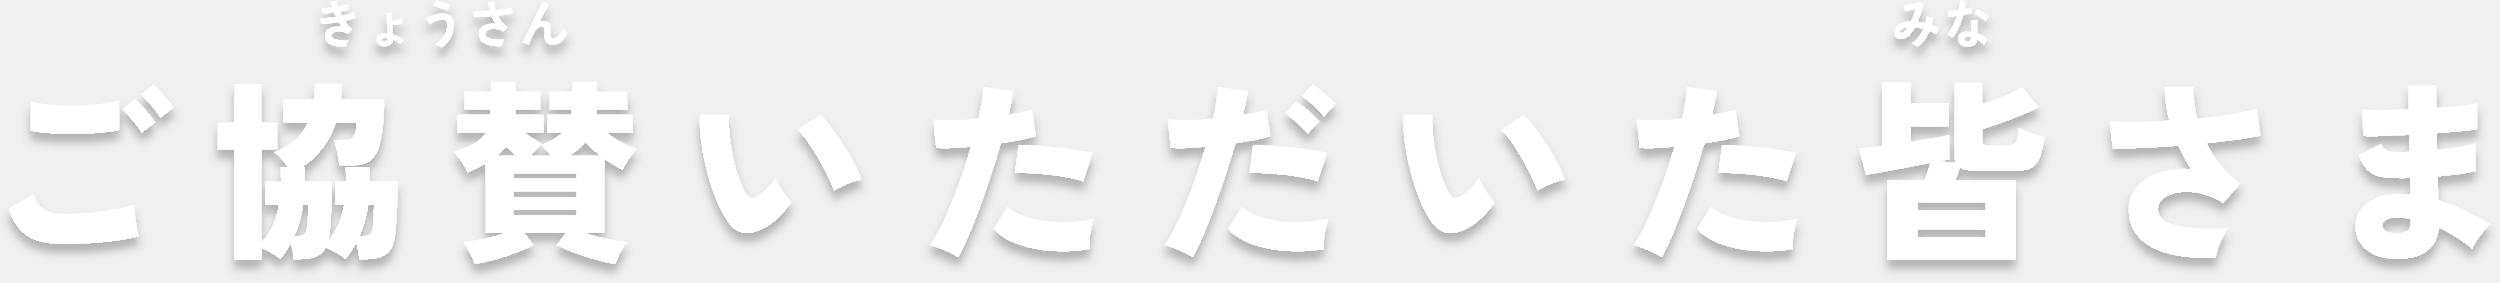
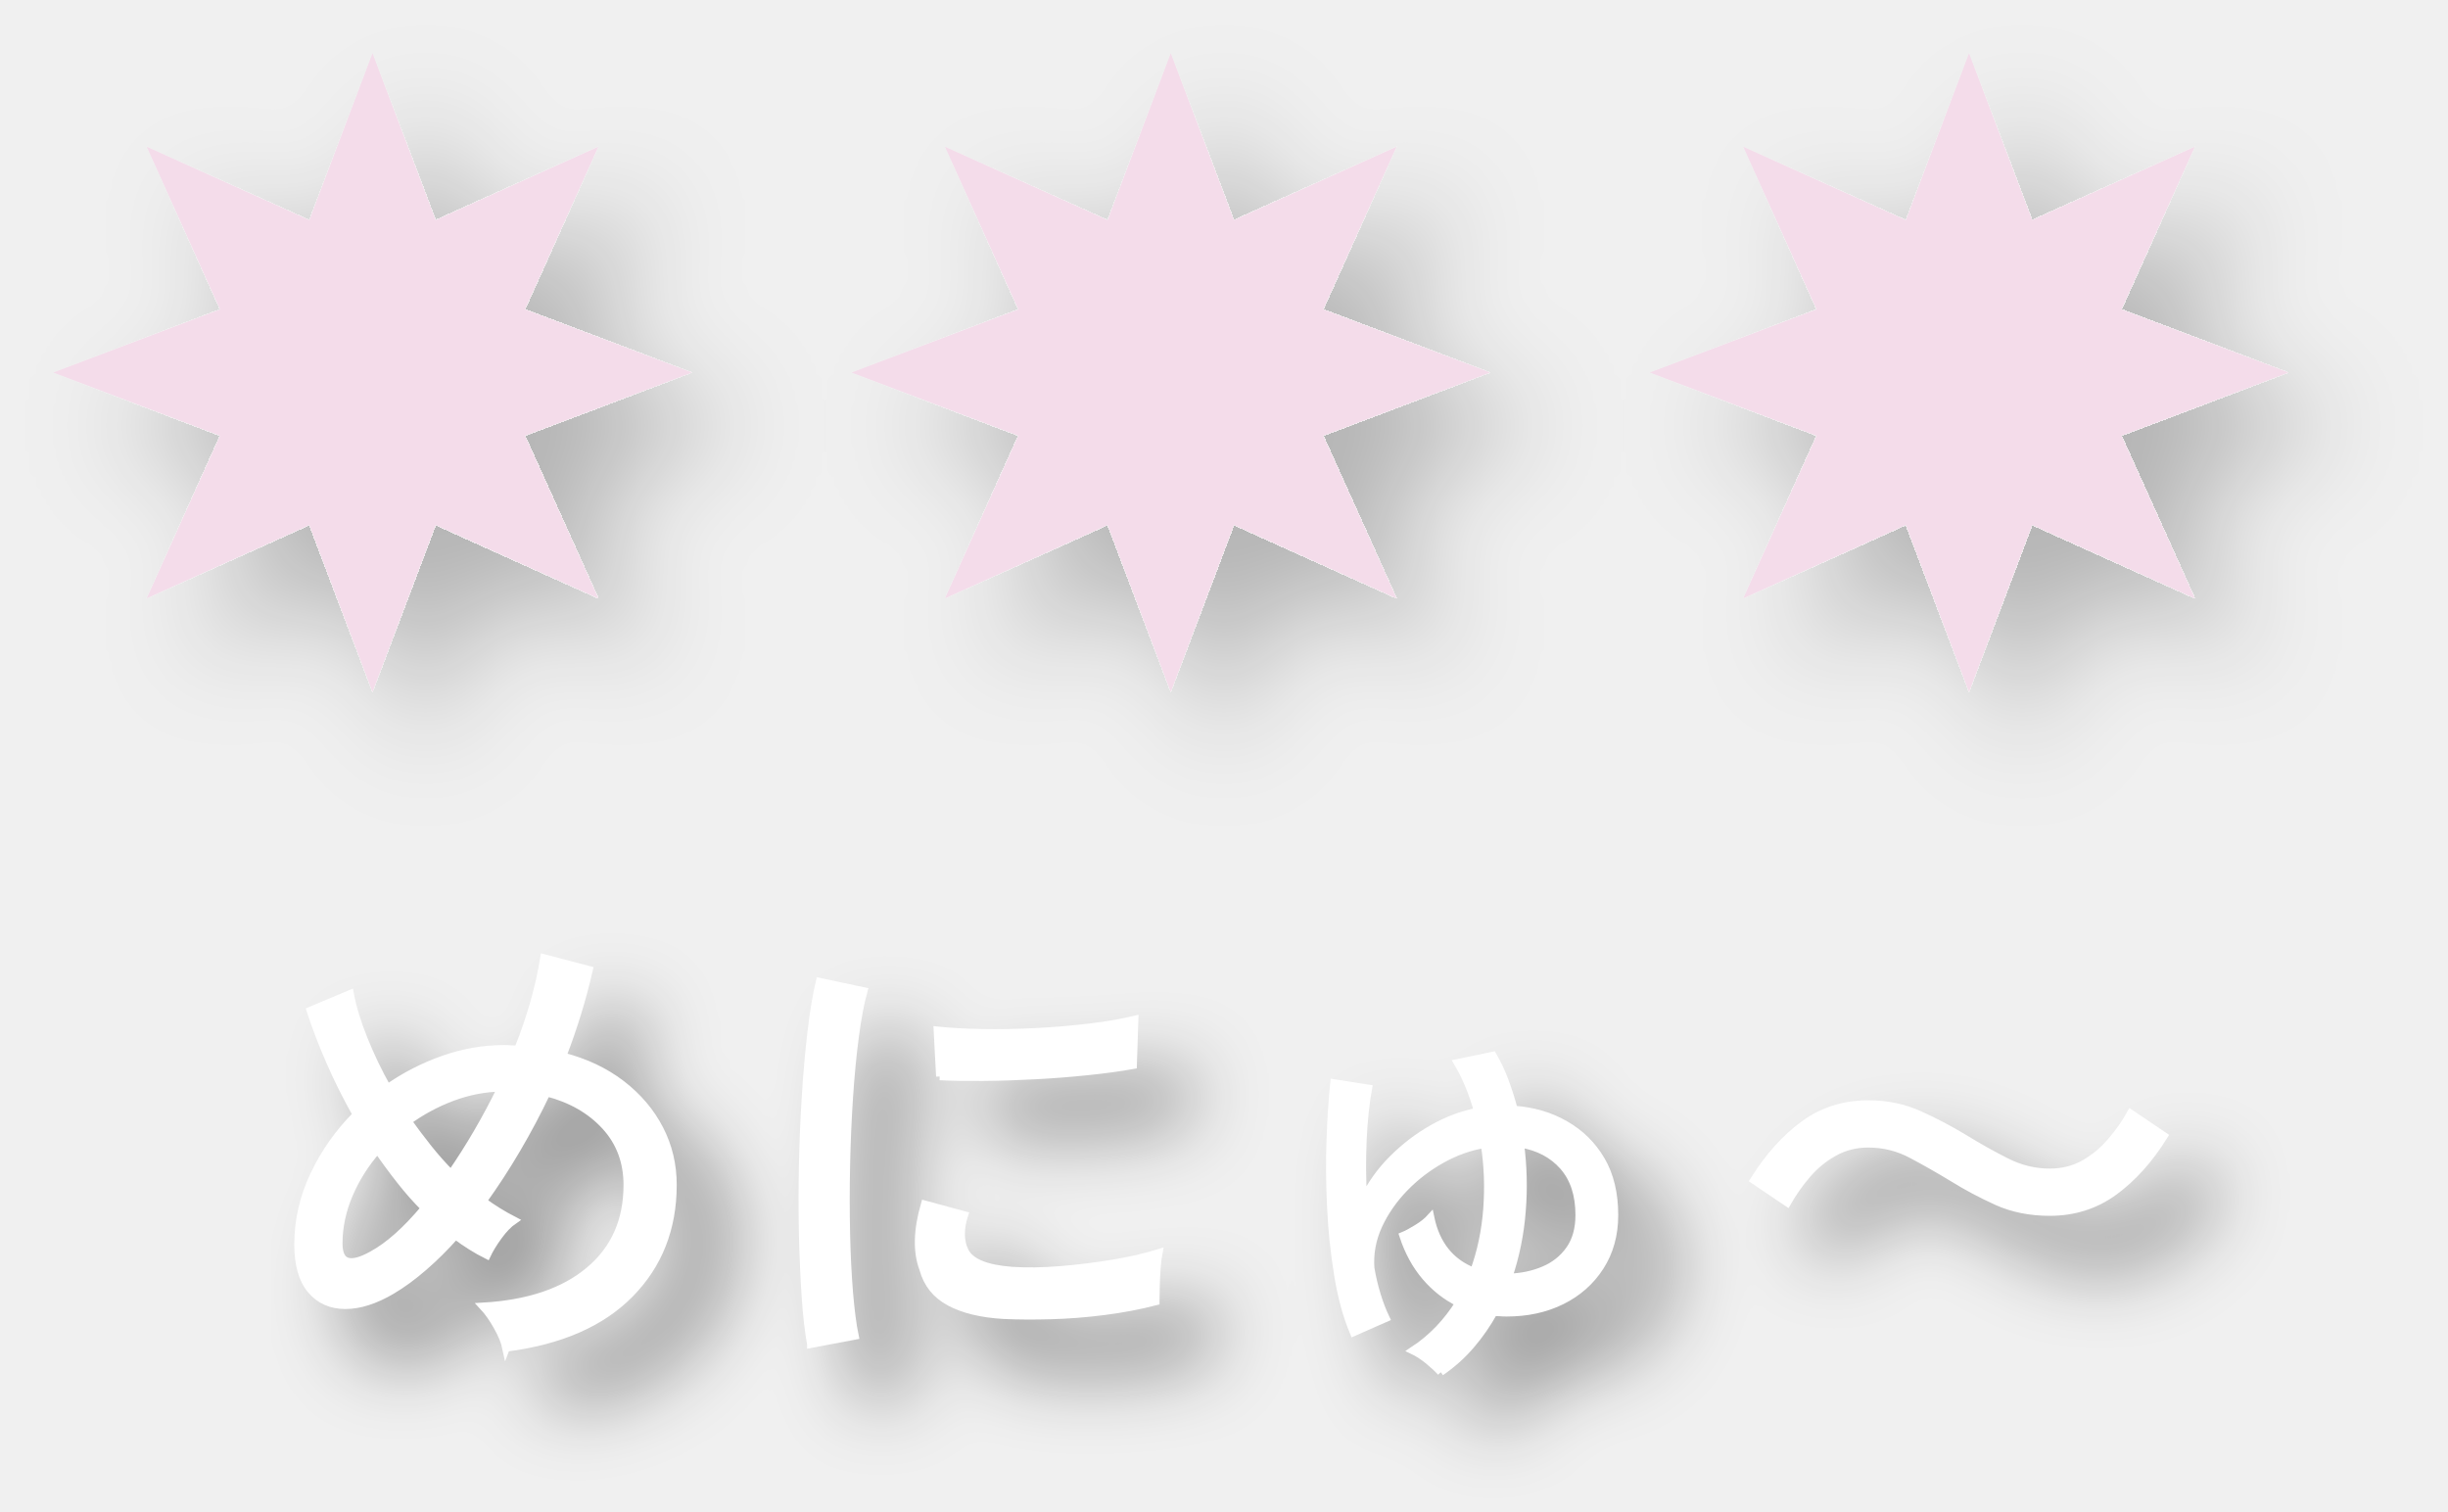
- <svg xmlns="http://www.w3.org/2000/svg" width="1161" height="131" viewBox="0 0 1161 131" fill="none">
+ <svg xmlns="http://www.w3.org/2000/svg" width="230" height="142" viewBox="0 0 230 142" fill="none">
  <g filter="url(#filter0_d_0_1)">
-     <path d="M29.74 113.284C25.6 113.284 21.88 112.864 18.58 112.024C15.28 111.124 12.4 109.504 9.94 107.164C7.54 104.764 5.56 101.344 4 96.904L15.7 90.244C16.42 93.184 17.89 95.434 20.11 96.994C22.33 98.554 25.54 99.334 29.74 99.334C33.46 99.334 37.39 99.154 41.53 98.794C45.67 98.374 49.6 97.834 53.32 97.174C57.04 96.514 60.1 95.764 62.5 94.924C62.44 96.184 62.5 97.774 62.68 99.694C62.86 101.554 63.1 103.414 63.4 105.274C63.76 107.074 64.12 108.514 64.48 109.594C62.02 110.374 58.87 111.034 55.03 111.574C51.19 112.114 47.08 112.534 42.7 112.834C38.32 113.134 34 113.284 29.74 113.284ZM14.35 60.544V47.044C16.15 47.644 18.43 48.094 21.19 48.394C23.95 48.694 26.92 48.874 30.1 48.934C33.34 48.994 36.55 48.964 39.73 48.844C42.91 48.664 45.85 48.394 48.55 48.034C51.31 47.674 53.56 47.224 55.3 46.684V60.274C53.8 60.694 51.67 61.054 48.91 61.354C46.21 61.654 43.21 61.864 39.91 61.984C36.67 62.104 33.37 62.134 30.01 62.074C26.71 62.014 23.68 61.864 20.92 61.624C18.16 61.384 15.97 61.024 14.35 60.544ZM74.47 54.604C73.33 52.684 71.89 50.734 70.15 48.754C68.47 46.774 66.94 45.124 65.56 43.804L71.41 39.124C72.19 39.844 73.18 40.864 74.38 42.184C75.58 43.504 76.75 44.884 77.89 46.324C79.03 47.704 79.93 48.874 80.59 49.834L74.47 54.604ZM65.83 61.534C64.69 59.614 63.25 57.664 61.51 55.684C59.83 53.644 58.3 51.994 56.92 50.734L62.77 46.054C63.55 46.774 64.54 47.794 65.74 49.114C66.94 50.434 68.11 51.814 69.25 53.254C70.39 54.634 71.29 55.804 71.95 56.764L65.83 61.534ZM108.85 120.754V69.274H101.2V56.944H108.85V38.944H121.45V56.944H128.65V69.274H121.45V112.654C123.73 110.194 125.5 107.494 126.76 104.554C128.08 101.614 129.04 98.464 129.64 95.104H123.25V84.124H130.54C130.54 83.044 130.51 81.964 130.45 80.884C130.45 79.804 130.42 78.694 130.36 77.554H133.78C132.88 76.234 131.86 74.944 130.72 73.684C129.58 72.364 128.53 71.404 127.57 70.804C131.59 69.064 134.86 67.054 137.38 64.774C139.9 62.434 141.82 59.794 143.14 56.854H131.53V46.054H145.84C145.96 44.914 146.05 43.744 146.11 42.544C146.17 41.344 146.2 40.114 146.2 38.854H158.71C158.71 40.114 158.68 41.344 158.62 42.544C158.56 43.744 158.47 44.914 158.35 46.054H178.42C178.36 52.714 178 58.084 177.34 62.164C176.74 66.184 175.81 69.274 174.55 71.434C173.29 73.534 171.67 74.974 169.69 75.754C167.71 76.474 165.31 76.834 162.49 76.834H157.63C157.57 75.754 157.39 74.464 157.09 72.964C156.85 71.464 156.55 69.994 156.19 68.554C155.89 67.114 155.53 65.944 155.11 65.044H160.06C162.04 65.044 163.42 64.474 164.2 63.334C165.04 62.194 165.58 60.034 165.82 56.854H156.01C154.51 61.354 152.41 65.344 149.71 68.824C147.07 72.244 143.95 75.154 140.35 77.554H141.43C141.49 78.694 141.52 79.804 141.52 80.884C141.52 81.964 141.52 83.044 141.52 84.124H154.21C154.21 86.284 154.18 88.624 154.12 91.144C154.06 93.664 153.94 96.184 153.76 98.704C153.64 101.224 153.49 103.534 153.31 105.634C153.13 107.734 152.92 109.414 152.68 110.674L152.41 111.754C154.45 109.414 156.07 106.864 157.27 104.104C158.47 101.284 159.34 98.284 159.88 95.104H155.74V84.124H160.78C160.78 81.964 160.69 79.774 160.51 77.554H171.67C171.73 78.694 171.76 79.804 171.76 80.884C171.76 81.964 171.76 83.044 171.76 84.124H184.72C184.72 86.284 184.69 88.624 184.63 91.144C184.57 93.664 184.45 96.184 184.27 98.704C184.15 101.224 184 103.534 183.82 105.634C183.64 107.734 183.43 109.414 183.19 110.674C182.53 114.214 181.12 116.704 178.96 118.144C176.86 119.584 174.01 120.304 170.41 120.304H166.9C166.84 119.284 166.66 118.024 166.36 116.524C166.12 115.024 165.85 113.614 165.55 112.294C164.89 113.614 164.14 114.904 163.3 116.164C162.46 117.484 161.53 118.804 160.51 120.124C159.67 119.404 158.29 118.504 156.37 117.424C154.51 116.404 152.8 115.564 151.24 114.904C150.22 116.884 148.75 118.264 146.83 119.044C144.97 119.884 142.66 120.304 139.9 120.304H136.39C136.33 119.344 136.18 118.144 135.94 116.704C135.7 115.324 135.43 113.974 135.13 112.654C133.75 115.294 132.13 117.784 130.27 120.124C129.49 119.464 128.2 118.624 126.4 117.604C124.66 116.584 123.01 115.744 121.45 115.084V120.754H108.85ZM166.81 109.684H168.25C169.99 109.684 171.16 109.444 171.76 108.964C172.36 108.484 172.78 107.704 173.02 106.624C173.2 105.784 173.32 104.614 173.38 103.114C173.5 101.554 173.59 100.024 173.65 98.524C173.71 96.964 173.74 95.824 173.74 95.104H170.95C170.59 97.624 170.08 100.114 169.42 102.574C168.76 104.974 167.89 107.344 166.81 109.684ZM136.57 109.684H137.74C139.48 109.684 140.65 109.444 141.25 108.964C141.85 108.484 142.27 107.704 142.51 106.624C142.69 105.784 142.81 104.614 142.87 103.114C142.99 101.554 143.08 100.024 143.14 98.524C143.2 96.964 143.23 95.824 143.23 95.104H140.71C140.35 97.624 139.84 100.114 139.18 102.574C138.52 104.974 137.65 107.344 136.57 109.684ZM220.63 122.554C220.09 120.994 219.28 119.224 218.2 117.244C217.18 115.324 216.13 113.704 215.05 112.384C217.93 112.084 221.23 111.574 224.95 110.854C228.67 110.134 232.09 109.204 235.21 108.064H225.67V75.844C223.33 77.224 220.51 78.604 217.21 79.984C216.43 78.244 215.47 76.534 214.33 74.854C213.25 73.174 212.08 71.704 210.82 70.444C214.9 69.244 218.11 67.984 220.45 66.664C222.85 65.284 224.62 63.574 225.76 61.534H212.26V53.344H227.92C227.92 52.924 227.92 52.504 227.92 52.084C227.98 51.664 228.01 51.244 228.01 50.824H215.68V42.544H228.01V37.954H239.44V42.544H250.87V50.824H239.44C239.44 51.244 239.41 51.664 239.35 52.084C239.35 52.504 239.35 52.924 239.35 53.344H252.4V61.534H243.31C246.13 63.514 248.86 65.284 251.5 66.844C250.66 67.624 249.76 68.494 248.8 69.454C247.9 70.414 247.03 71.404 246.19 72.424H256.09C254.71 70.624 253.15 68.974 251.41 67.474C253.69 66.454 255.64 65.494 257.26 64.594C258.94 63.634 260.32 62.614 261.4 61.534H254.2V53.344H265.45C265.51 52.924 265.54 52.504 265.54 52.084C265.6 51.664 265.66 51.244 265.72 50.824H255.19V42.544H265.81V37.954H277.24V42.544H291.19V50.824H277.15C277.09 51.244 277.03 51.664 276.97 52.084C276.97 52.504 276.94 52.924 276.88 53.344H293.71V61.534H281.56C285.52 64.894 290.2 67.414 295.6 69.094C294.4 70.474 293.2 72.034 292 73.774C290.8 75.514 289.84 77.164 289.12 78.724C286.24 77.344 283.42 75.634 280.66 73.594V108.064H271.12C274.3 109.204 277.72 110.134 281.38 110.854C285.1 111.574 288.4 112.084 291.28 112.384C290.2 113.704 289.12 115.324 288.04 117.244C287.02 119.224 286.24 120.994 285.7 122.554C282.76 122.074 279.61 121.354 276.25 120.394C272.89 119.494 269.65 118.444 266.53 117.244C263.47 116.104 260.83 114.964 258.61 113.824L263.02 108.064H243.31L247.72 113.824C245.56 114.964 242.92 116.104 239.8 117.244C236.68 118.444 233.44 119.494 230.08 120.394C226.72 121.354 223.57 122.074 220.63 122.554ZM238.45 100.054H267.88V97.444H238.45V100.054ZM238.45 91.504H267.88V88.894H238.45V91.504ZM238.45 82.954H267.88V80.434H238.45V82.954ZM264.28 72.424H279.13C276.49 70.504 274.06 68.284 271.84 65.764C270.88 66.964 269.77 68.134 268.51 69.274C267.25 70.354 265.84 71.404 264.28 72.424ZM230.53 72.424H239.98C239.14 71.764 238.3 71.044 237.46 70.264C236.62 69.424 235.78 68.614 234.94 67.834C233.74 69.514 232.27 71.044 230.53 72.424ZM354.91 105.814C351.43 107.674 348.28 108.424 345.46 108.064C342.64 107.644 340.21 105.964 338.17 103.024C336.19 100.144 334.36 96.694 332.68 92.674C331.06 88.654 329.65 84.364 328.45 79.804C327.25 75.244 326.35 70.684 325.75 66.124C325.15 61.504 324.88 57.214 324.94 53.254L338.53 53.344C338.35 56.104 338.44 59.224 338.8 62.704C339.16 66.124 339.7 69.574 340.42 73.054C341.2 76.534 342.1 79.744 343.12 82.684C344.14 85.624 345.19 87.994 346.27 89.794C347.83 92.074 349.69 92.524 351.85 91.144C353.23 90.244 354.7 89.014 356.26 87.454C357.82 85.894 359.17 84.304 360.31 82.684C360.67 83.764 361.24 85.024 362.02 86.464C362.86 87.904 363.76 89.284 364.72 90.604C365.74 91.924 366.64 93.004 367.42 93.844C365.56 96.604 363.58 98.974 361.48 100.954C359.38 102.934 357.19 104.554 354.91 105.814ZM387.4 88.444C386.8 86.644 385.84 84.424 384.52 81.784C383.26 79.084 381.79 76.324 380.11 73.504C378.43 70.624 376.75 67.984 375.07 65.584C373.39 63.184 371.83 61.384 370.39 60.184L380.92 53.344C382.54 54.844 384.31 56.884 386.23 59.464C388.21 61.984 390.13 64.714 391.99 67.654C393.85 70.594 395.5 73.474 396.94 76.294C398.38 79.054 399.4 81.424 400 83.404C397.72 83.824 395.44 84.514 393.16 85.474C390.88 86.434 388.96 87.424 387.4 88.444ZM445 119.314C443.92 118.654 442.6 117.934 441.04 117.154C439.48 116.434 437.89 115.774 436.27 115.174C434.71 114.574 433.27 114.124 431.95 113.824C433.51 111.664 435.13 108.904 436.81 105.544C438.49 102.184 440.17 98.434 441.85 94.294C443.53 90.154 445.15 85.864 446.71 81.424C448.27 76.924 449.71 72.484 451.03 68.104C447.73 68.404 444.64 68.614 441.76 68.734C438.94 68.854 436.63 68.824 434.83 68.644L433.39 55.414C435.79 55.714 438.85 55.834 442.57 55.774C446.35 55.714 450.31 55.474 454.45 55.054C455.11 52.114 455.62 49.414 455.98 46.954C456.4 44.434 456.64 42.244 456.7 40.384L470.65 42.274C470.41 43.834 470.08 45.544 469.66 47.404C469.24 49.264 468.79 51.244 468.31 53.344C472.69 52.624 476.35 51.784 479.29 50.824L481 63.154C479.2 63.754 476.86 64.354 473.98 64.954C471.16 65.494 468.1 66.004 464.8 66.484C463.42 71.284 461.89 76.204 460.21 81.244C458.59 86.224 456.91 91.084 455.17 95.824C453.43 100.564 451.69 104.974 449.95 109.054C448.21 113.074 446.56 116.494 445 119.314ZM505.75 115.624C500.89 116.464 496.15 116.794 491.53 116.614C486.97 116.494 482.71 115.984 478.75 115.084C474.85 114.184 471.4 112.984 468.4 111.484C465.46 109.924 463.18 108.154 461.56 106.174L467.86 96.004C470.08 98.044 473.17 99.694 477.13 100.954C481.15 102.214 485.8 102.934 491.08 103.114C496.36 103.294 502.03 102.784 508.09 101.584C507.61 102.844 507.16 104.344 506.74 106.084C506.38 107.764 506.11 109.474 505.93 111.214C505.75 112.894 505.69 114.364 505.75 115.624ZM502.96 84.124C501.04 83.464 498.76 82.894 496.12 82.414C493.48 81.874 490.69 81.454 487.75 81.154C484.81 80.794 481.93 80.554 479.11 80.434C476.29 80.254 473.71 80.224 471.37 80.344L473.08 67.474C475.3 67.414 477.91 67.474 480.91 67.654C483.97 67.774 487.12 68.014 490.36 68.374C493.6 68.734 496.69 69.124 499.63 69.544C502.63 69.964 505.21 70.414 507.37 70.894L502.96 84.124ZM553.9 119.314C552.82 118.654 551.5 117.934 549.94 117.154C548.38 116.434 546.79 115.774 545.17 115.174C543.61 114.574 542.17 114.124 540.85 113.824C542.41 111.664 544.03 108.904 545.71 105.544C547.39 102.184 549.07 98.434 550.75 94.294C552.43 90.154 554.05 85.864 555.61 81.424C557.17 76.924 558.61 72.484 559.93 68.104C556.63 68.404 553.54 68.614 550.66 68.734C547.84 68.854 545.53 68.824 543.73 68.644L542.29 55.414C544.69 55.714 547.75 55.834 551.47 55.774C555.25 55.714 559.21 55.474 563.35 55.054C564.01 52.114 564.52 49.414 564.88 46.954C565.3 44.434 565.54 42.244 565.6 40.384L579.55 42.274C579.31 43.834 578.98 45.544 578.56 47.404C578.14 49.264 577.69 51.244 577.21 53.344C581.59 52.624 585.25 51.784 588.19 50.824L589.9 63.154C588.1 63.754 585.76 64.354 582.88 64.954C580.06 65.494 577 66.004 573.7 66.484C572.32 71.284 570.79 76.204 569.11 81.244C567.49 86.224 565.81 91.084 564.07 95.824C562.33 100.564 560.59 104.974 558.85 109.054C557.11 113.074 555.46 116.494 553.9 119.314ZM614.65 115.624C609.79 116.464 605.05 116.794 600.43 116.614C595.87 116.494 591.61 115.984 587.65 115.084C583.75 114.184 580.3 112.984 577.3 111.484C574.36 109.924 572.08 108.154 570.46 106.174L576.76 96.004C578.98 98.044 582.07 99.694 586.03 100.954C590.05 102.214 594.7 102.934 599.98 103.114C605.26 103.294 610.93 102.784 616.99 101.584C616.51 102.844 616.06 104.344 615.64 106.084C615.28 107.764 615.01 109.474 614.83 111.214C614.65 112.894 614.59 114.364 614.65 115.624ZM611.86 84.124C609.94 83.464 607.66 82.894 605.02 82.414C602.38 81.874 599.59 81.454 596.65 81.154C593.71 80.794 590.83 80.554 588.01 80.434C585.19 80.254 582.61 80.224 580.27 80.344L581.98 67.474C584.2 67.414 586.81 67.474 589.81 67.654C592.87 67.774 596.02 68.014 599.26 68.374C602.5 68.734 605.59 69.124 608.53 69.544C611.53 69.964 614.11 70.414 616.27 70.894L611.86 84.124ZM607.27 61.984C605.95 60.304 604.27 58.594 602.23 56.854C600.25 55.054 598.48 53.614 596.92 52.534L602.05 47.134C602.95 47.734 604.09 48.604 605.47 49.744C606.85 50.884 608.2 52.084 609.52 53.344C610.84 54.544 611.89 55.594 612.67 56.494L607.27 61.984ZM614.83 53.974C613.51 52.234 611.86 50.494 609.88 48.754C607.9 47.014 606.13 45.604 604.57 44.524L609.7 39.124C610.6 39.724 611.74 40.594 613.12 41.734C614.5 42.874 615.85 44.044 617.17 45.244C618.49 46.444 619.51 47.494 620.23 48.394L614.83 53.974ZM681.61 105.814C678.13 107.674 674.98 108.424 672.16 108.064C669.34 107.644 666.91 105.964 664.87 103.024C662.89 100.144 661.06 96.694 659.38 92.674C657.76 88.654 656.35 84.364 655.15 79.804C653.95 75.244 653.05 70.684 652.45 66.124C651.85 61.504 651.58 57.214 651.64 53.254L665.23 53.344C665.05 56.104 665.14 59.224 665.5 62.704C665.86 66.124 666.4 69.574 667.12 73.054C667.9 76.534 668.8 79.744 669.82 82.684C670.84 85.624 671.89 87.994 672.97 89.794C674.53 92.074 676.39 92.524 678.55 91.144C679.93 90.244 681.4 89.014 682.96 87.454C684.52 85.894 685.87 84.304 687.01 82.684C687.37 83.764 687.94 85.024 688.72 86.464C689.56 87.904 690.46 89.284 691.42 90.604C692.44 91.924 693.34 93.004 694.12 93.844C692.26 96.604 690.28 98.974 688.18 100.954C686.08 102.934 683.89 104.554 681.61 105.814ZM714.1 88.444C713.5 86.644 712.54 84.424 711.22 81.784C709.96 79.084 708.49 76.324 706.81 73.504C705.13 70.624 703.45 67.984 701.77 65.584C700.09 63.184 698.53 61.384 697.09 60.184L707.62 53.344C709.24 54.844 711.01 56.884 712.93 59.464C714.91 61.984 716.83 64.714 718.69 67.654C720.55 70.594 722.2 73.474 723.64 76.294C725.08 79.054 726.1 81.424 726.7 83.404C724.42 83.824 722.14 84.514 719.86 85.474C717.58 86.434 715.66 87.424 714.1 88.444ZM771.7 119.314C770.62 118.654 769.3 117.934 767.74 117.154C766.18 116.434 764.59 115.774 762.97 115.174C761.41 114.574 759.97 114.124 758.65 113.824C760.21 111.664 761.83 108.904 763.51 105.544C765.19 102.184 766.87 98.434 768.55 94.294C770.23 90.154 771.85 85.864 773.41 81.424C774.97 76.924 776.41 72.484 777.73 68.104C774.43 68.404 771.34 68.614 768.46 68.734C765.64 68.854 763.33 68.824 761.53 68.644L760.09 55.414C762.49 55.714 765.55 55.834 769.27 55.774C773.05 55.714 777.01 55.474 781.15 55.054C781.81 52.114 782.32 49.414 782.68 46.954C783.1 44.434 783.34 42.244 783.4 40.384L797.35 42.274C797.11 43.834 796.78 45.544 796.36 47.404C795.94 49.264 795.49 51.244 795.01 53.344C799.39 52.624 803.05 51.784 805.99 50.824L807.7 63.154C805.9 63.754 803.56 64.354 800.68 64.954C797.86 65.494 794.8 66.004 791.5 66.484C790.12 71.284 788.59 76.204 786.91 81.244C785.29 86.224 783.61 91.084 781.87 95.824C780.13 100.564 778.39 104.974 776.65 109.054C774.91 113.074 773.26 116.494 771.7 119.314ZM832.45 115.624C827.59 116.464 822.85 116.794 818.23 116.614C813.67 116.494 809.41 115.984 805.45 115.084C801.55 114.184 798.1 112.984 795.1 111.484C792.16 109.924 789.88 108.154 788.26 106.174L794.56 96.004C796.78 98.044 799.87 99.694 803.83 100.954C807.85 102.214 812.5 102.934 817.78 103.114C823.06 103.294 828.73 102.784 834.79 101.584C834.31 102.844 833.86 104.344 833.44 106.084C833.08 107.764 832.81 109.474 832.63 111.214C832.45 112.894 832.39 114.364 832.45 115.624ZM829.66 84.124C827.74 83.464 825.46 82.894 822.82 82.414C820.18 81.874 817.39 81.454 814.45 81.154C811.51 80.794 808.63 80.554 805.81 80.434C802.99 80.254 800.41 80.224 798.07 80.344L799.78 67.474C802 67.414 804.61 67.474 807.61 67.654C810.67 67.774 813.82 68.014 817.06 68.374C820.3 68.734 823.39 69.124 826.33 69.544C829.33 69.964 831.91 70.414 834.07 70.894L829.66 84.124ZM876.55 120.484V83.674H893.92C894.4 82.294 894.88 80.914 895.36 79.534C895.84 78.154 896.2 76.834 896.44 75.574C893.86 76.114 891.13 76.654 888.25 77.194C885.37 77.734 882.52 78.274 879.7 78.814C876.94 79.354 874.39 79.834 872.05 80.254C869.77 80.614 867.94 80.884 866.56 81.064L863.41 68.914C864.61 68.794 866.11 68.644 867.91 68.464C869.77 68.224 871.81 67.984 874.03 67.744V38.224H887.44V47.854H905.08V58.564H887.44V65.854C890.98 65.314 894.34 64.774 897.52 64.234C900.76 63.694 903.31 63.214 905.17 62.794V73.864C904.51 73.984 903.76 74.134 902.92 74.314C902.08 74.494 901.18 74.674 900.22 74.854L908.5 75.754C907.96 74.734 907.69 73.444 907.69 71.884V38.314H920.47V48.394C922.69 47.674 924.97 46.864 927.31 45.964C929.65 45.064 931.84 44.134 933.88 43.174C935.92 42.214 937.6 41.284 938.92 40.384L946.84 49.744C944.86 50.764 942.34 51.904 939.28 53.164C936.28 54.424 933.1 55.654 929.74 56.854C926.44 58.054 923.35 59.074 920.47 59.914V65.404C920.47 66.184 920.68 66.754 921.1 67.114C921.52 67.414 922.33 67.564 923.53 67.564H931.72C933.16 67.564 934.27 67.354 935.05 66.934C935.83 66.514 936.4 65.734 936.76 64.594C937.18 63.394 937.48 61.684 937.66 59.464C938.56 59.944 939.73 60.454 941.17 60.994C942.61 61.534 944.08 62.044 945.58 62.524C947.14 62.944 948.46 63.304 949.54 63.604C949 67.024 948.37 69.784 947.65 71.884C946.99 73.984 946.12 75.574 945.04 76.654C944.02 77.674 942.73 78.364 941.17 78.724C939.61 79.084 937.66 79.264 935.32 79.264H918.22C914.38 79.264 911.71 78.724 910.21 77.644C909.91 78.544 909.55 79.534 909.13 80.614C908.77 81.634 908.35 82.654 907.87 83.674H936.22V120.484H876.55ZM890.5 110.314H922.27V106.534H890.5V110.314ZM890.5 97.624H922.27V93.844H890.5V97.624ZM1028.92 119.674C1023.7 119.914 1018.69 119.704 1013.89 119.044C1009.09 118.444 1004.77 117.274 1000.93 115.534C997.15 113.794 994.15 111.424 991.93 108.424C989.71 105.424 988.6 101.674 988.6 97.174C988.6 93.094 989.89 89.584 992.47 86.644C995.05 83.704 998.53 81.514 1002.91 80.074C1007.35 78.634 1012.3 78.154 1017.76 78.634C1016.62 76.894 1015.54 75.124 1014.52 73.324C1013.5 71.464 1012.54 69.574 1011.64 67.654C1005.88 68.074 1000.3 68.404 994.9 68.644C989.5 68.884 984.94 68.974 981.22 68.914L979.69 56.044C982.87 56.404 986.92 56.584 991.84 56.584C996.76 56.524 1001.98 56.344 1007.5 56.044C1006.84 53.404 1006.3 50.764 1005.88 48.124C1005.52 45.484 1005.34 42.904 1005.34 40.384H1018.57C1018.57 42.844 1018.72 45.304 1019.02 47.764C1019.32 50.224 1019.77 52.654 1020.37 55.054C1026.07 54.514 1031.38 53.854 1036.3 53.074C1041.22 52.234 1045.15 51.334 1048.09 50.374L1049.71 62.974C1047.01 63.574 1043.44 64.174 1039 64.774C1034.56 65.374 1029.76 65.944 1024.6 66.484C1026.4 70.024 1028.59 73.384 1031.17 76.564C1033.81 79.744 1036.87 82.654 1040.35 85.294L1032.34 94.204C1030 92.584 1027.45 91.354 1024.69 90.514C1021.99 89.614 1019.29 89.134 1016.59 89.074C1013.95 88.954 1011.52 89.194 1009.3 89.794C1007.14 90.394 1005.4 91.324 1004.08 92.584C1002.76 93.784 1002.1 95.314 1002.1 97.174C1002.1 99.754 1003.51 101.734 1006.33 103.114C1009.15 104.494 1012.99 105.394 1017.85 105.814C1022.77 106.234 1028.35 106.294 1034.59 105.994C1033.75 107.134 1032.91 108.574 1032.07 110.314C1031.23 111.994 1030.54 113.674 1030 115.354C1029.46 117.094 1029.1 118.534 1028.92 119.674ZM1111.63 120.124C1106.05 119.884 1101.67 118.324 1098.49 115.444C1095.37 112.624 1093.84 108.964 1093.9 104.464C1093.96 101.584 1094.92 99.034 1096.78 96.814C1098.64 94.534 1101.13 92.794 1104.25 91.594C1107.43 90.334 1111.03 89.824 1115.05 90.064C1115.77 90.124 1116.49 90.184 1117.21 90.244C1117.99 90.244 1118.74 90.304 1119.46 90.424L1119.28 82.594C1118.44 82.654 1117.6 82.684 1116.76 82.684C1115.98 82.684 1115.17 82.684 1114.33 82.684C1110.25 82.684 1107.04 82.384 1104.7 81.784C1102.42 81.124 1100.59 80.044 1099.21 78.544C1097.89 76.984 1096.57 74.854 1095.25 72.154L1105.6 67.024C1106.2 68.044 1106.8 68.824 1107.4 69.364C1108 69.904 1108.84 70.264 1109.92 70.444C1111.06 70.564 1112.62 70.624 1114.6 70.624C1115.32 70.624 1116.04 70.624 1116.76 70.624C1117.48 70.624 1118.23 70.594 1119.01 70.534L1118.83 62.614C1114.39 62.854 1110.25 63.034 1106.41 63.154C1102.57 63.214 1099.6 63.214 1097.5 63.154L1096.96 50.824C1099.06 51.004 1102.06 51.094 1105.96 51.094C1109.92 51.094 1114.15 50.974 1118.65 50.734C1118.59 48.514 1118.53 46.474 1118.47 44.614C1118.47 42.694 1118.47 41.014 1118.47 39.574H1131.43C1131.31 42.334 1131.31 45.844 1131.43 50.104C1135.63 49.804 1139.44 49.474 1142.86 49.114C1146.28 48.694 1148.77 48.274 1150.33 47.854V59.914C1148.77 60.214 1146.28 60.544 1142.86 60.904C1139.5 61.204 1135.75 61.504 1131.61 61.804C1131.61 63.124 1131.61 64.444 1131.61 65.764C1131.67 67.024 1131.73 68.314 1131.79 69.634C1135.45 69.274 1138.87 68.824 1142.05 68.284C1145.23 67.744 1147.75 67.174 1149.61 66.574V79.444C1147.33 79.984 1144.66 80.464 1141.6 80.884C1138.6 81.244 1135.42 81.574 1132.06 81.874L1132.33 92.944C1136.77 94.264 1141 95.914 1145.02 97.894C1149.1 99.814 1152.97 101.914 1156.63 104.194C1155.55 104.974 1154.44 106.054 1153.3 107.434C1152.16 108.814 1151.11 110.224 1150.15 111.664C1149.25 113.104 1148.56 114.364 1148.08 115.444C1143.22 111.364 1138.03 108.094 1132.51 105.634C1132.21 110.314 1130.38 113.944 1127.02 116.524C1123.72 119.164 1118.59 120.364 1111.63 120.124ZM1111.99 108.334C1117.09 108.574 1119.64 106.954 1119.64 103.474V101.584C1118.5 101.404 1117.39 101.254 1116.31 101.134C1115.23 101.014 1114.15 100.954 1113.07 100.954C1110.91 100.954 1109.23 101.314 1108.03 102.034C1106.89 102.694 1106.32 103.564 1106.32 104.644C1106.32 106.924 1108.21 108.154 1111.99 108.334Z" fill="white" />
+     <path d="M34.998 5L40.928 20.684L56.212 13.785L49.316 29.068L65 34.998L49.316 40.932L56.212 56.212L40.928 49.316L34.998 65L29.068 49.316L13.785 56.212L20.68 40.932L5 34.998L20.68 29.068L13.785 13.785L29.068 20.684L34.998 5Z" fill="#F4DCEA" />
  </g>
  <g filter="url(#filter1_d_0_1)">
-     <path d="M160.74 21.552C158.788 21.648 157.076 21.552 155.604 21.264C154.132 20.992 152.988 20.48 152.172 19.728C151.372 18.96 150.972 17.912 150.972 16.584C150.972 15.816 151.18 15.144 151.596 14.568C152.012 13.976 152.58 13.496 153.3 13.128C154.02 12.76 154.844 12.512 155.772 12.384C156.716 12.256 157.708 12.256 158.748 12.384C158.492 12.048 158.244 11.696 158.004 11.328C157.764 10.96 157.532 10.584 157.308 10.2C155.804 10.456 154.332 10.664 152.892 10.824C151.468 10.968 150.244 11.032 149.22 11.016L148.668 8.472C149.564 8.504 150.668 8.464 151.98 8.352C153.292 8.224 154.644 8.048 156.036 7.824C155.7 7.136 155.396 6.456 155.124 5.784C154.164 5.912 153.228 6.016 152.316 6.096C151.42 6.176 150.636 6.224 149.964 6.24L149.412 3.744C150.068 3.76 150.812 3.744 151.644 3.696C152.492 3.632 153.356 3.544 154.236 3.432C153.884 2.392 153.644 1.496 153.516 0.744L156.348 0.408C156.428 1.128 156.636 2 156.972 3.024C157.868 2.864 158.716 2.688 159.516 2.496C160.332 2.288 161.012 2.08 161.556 1.872L162.276 4.32C161.748 4.512 161.1 4.696 160.332 4.872C159.564 5.048 158.74 5.216 157.86 5.376C157.988 5.696 158.124 6.024 158.268 6.36C158.428 6.68 158.588 7 158.748 7.32C159.916 7.08 160.98 6.824 161.94 6.552C162.916 6.264 163.684 5.976 164.244 5.688L165.18 8.064C164.588 8.352 163.844 8.632 162.948 8.904C162.068 9.176 161.108 9.424 160.068 9.648C160.58 10.48 161.116 11.256 161.676 11.976C162.252 12.68 162.836 13.272 163.428 13.752L161.652 15.648C160.74 15.136 159.828 14.808 158.916 14.664C158.02 14.504 157.196 14.48 156.444 14.592C155.692 14.704 155.084 14.92 154.62 15.24C154.172 15.56 153.948 15.944 153.948 16.392C153.948 17.128 154.284 17.68 154.956 18.048C155.644 18.416 156.572 18.64 157.74 18.72C158.908 18.8 160.228 18.792 161.7 18.696C161.54 18.936 161.388 19.24 161.244 19.608C161.116 19.96 161.004 20.312 160.908 20.664C160.812 21.016 160.756 21.312 160.74 21.552ZM178.308 21.432C177.204 21.4 176.34 21.088 175.716 20.496C175.108 19.92 174.804 19.24 174.804 18.456C174.804 17.608 175.18 16.904 175.932 16.344C176.7 15.768 177.716 15.504 178.98 15.552C179.156 15.568 179.332 15.584 179.508 15.6C179.684 15.6 179.852 15.616 180.012 15.648C179.964 14.88 179.916 14.048 179.868 13.152C179.82 12.24 179.764 11.344 179.7 10.464C179.652 9.568 179.612 8.728 179.58 7.944C179.548 7.16 179.532 6.504 179.532 5.976H181.932C181.916 6.376 181.908 6.888 181.908 7.512C181.924 8.136 181.94 8.816 181.956 9.552C182.452 9.504 182.988 9.44 183.564 9.36C184.156 9.264 184.724 9.16 185.268 9.048C185.828 8.92 186.3 8.792 186.684 8.664C186.684 8.824 186.692 9.048 186.708 9.336C186.74 9.624 186.78 9.912 186.828 10.2C186.876 10.488 186.916 10.704 186.948 10.848C186.564 10.96 186.084 11.072 185.508 11.184C184.932 11.28 184.34 11.368 183.732 11.448C183.124 11.512 182.564 11.56 182.052 11.592C182.084 12.408 182.124 13.208 182.172 13.992C182.236 14.776 182.284 15.48 182.316 16.104C183.308 16.392 184.236 16.744 185.1 17.16C185.98 17.576 186.788 18.016 187.524 18.48C187.364 18.608 187.18 18.8 186.972 19.056C186.78 19.312 186.596 19.568 186.42 19.824C186.26 20.08 186.148 20.288 186.084 20.448C185.54 20.016 184.956 19.624 184.332 19.272C183.708 18.904 183.068 18.592 182.412 18.336C182.396 19.28 182.06 20.04 181.404 20.616C180.764 21.208 179.732 21.48 178.308 21.432ZM178.38 19.224C179.516 19.32 180.084 18.984 180.084 18.216V17.664C179.844 17.632 179.604 17.608 179.364 17.592C179.124 17.56 178.892 17.544 178.668 17.544C177.564 17.544 177.012 17.816 177.012 18.36C177.012 18.872 177.468 19.16 178.38 19.224ZM205.092 21.984C204.9 21.792 204.628 21.592 204.276 21.384C203.94 21.192 203.58 21.008 203.196 20.832C202.812 20.656 202.46 20.536 202.14 20.472C203.196 19.864 204.148 19.104 204.996 18.192C205.86 17.264 206.54 16.216 207.036 15.048C207.548 13.88 207.804 12.648 207.804 11.352C207.804 10.568 207.604 9.992 207.204 9.624C206.82 9.256 206.324 9.072 205.716 9.072C205.012 9.072 204.276 9.168 203.508 9.36C202.756 9.552 202.036 9.8 201.348 10.104C200.676 10.408 200.1 10.744 199.62 11.112C199.54 10.904 199.396 10.624 199.188 10.272C198.996 9.92 198.78 9.576 198.54 9.24C198.316 8.904 198.108 8.648 197.916 8.472C199.052 7.912 200.292 7.416 201.636 6.984C202.996 6.536 204.356 6.312 205.716 6.312C206.692 6.312 207.556 6.512 208.308 6.912C209.06 7.296 209.652 7.864 210.084 8.616C210.532 9.368 210.756 10.28 210.756 11.352C210.756 12.84 210.508 14.256 210.012 15.6C209.516 16.944 208.844 18.16 207.996 19.248C207.148 20.336 206.18 21.248 205.092 21.984ZM208.068 4.872C207.684 4.792 207.188 4.656 206.58 4.464C205.972 4.272 205.324 4.056 204.636 3.816C203.964 3.576 203.324 3.336 202.716 3.096C202.124 2.856 201.66 2.648 201.324 2.472L202.692 -0C202.98 0.144 203.388 0.32 203.916 0.528C204.46 0.736 205.052 0.952 205.692 1.176C206.332 1.4 206.948 1.6 207.54 1.776C208.148 1.952 208.644 2.08 209.028 2.16L208.068 4.872ZM232.812 21.384C231.452 21.448 230.148 21.4 228.9 21.24C227.652 21.08 226.54 20.776 225.564 20.328C224.588 19.88 223.812 19.28 223.236 18.528C222.676 17.76 222.396 16.816 222.396 15.696C222.396 14.608 222.756 13.696 223.476 12.96C224.196 12.208 225.164 11.672 226.38 11.352C227.596 11.016 228.94 10.936 230.412 11.112C230.012 10.552 229.636 9.976 229.284 9.384C228.932 8.776 228.612 8.152 228.324 7.512C226.788 7.624 225.3 7.72 223.86 7.8C222.42 7.864 221.196 7.888 220.188 7.872L219.828 5.064C220.708 5.144 221.82 5.176 223.164 5.16C224.524 5.144 225.94 5.088 227.412 4.992C226.996 3.52 226.788 2.096 226.788 0.72H229.668C229.652 1.392 229.692 2.072 229.788 2.76C229.884 3.432 230.02 4.096 230.196 4.752C231.732 4.608 233.164 4.432 234.492 4.224C235.836 4.016 236.892 3.784 237.66 3.528L238.068 6.288C237.316 6.448 236.324 6.616 235.092 6.792C233.876 6.952 232.556 7.104 231.132 7.248C231.628 8.272 232.236 9.248 232.956 10.176C233.692 11.088 234.54 11.896 235.5 12.6L233.772 14.568C233.084 14.168 232.356 13.864 231.588 13.656C230.82 13.448 230.06 13.344 229.308 13.344C228.572 13.328 227.9 13.408 227.292 13.584C226.684 13.76 226.196 14.024 225.828 14.376C225.476 14.728 225.3 15.168 225.3 15.696C225.3 16.48 225.684 17.088 226.452 17.52C227.236 17.936 228.284 18.216 229.596 18.36C230.924 18.488 232.388 18.504 233.988 18.408C233.812 18.648 233.636 18.96 233.46 19.344C233.3 19.712 233.156 20.08 233.028 20.448C232.916 20.816 232.844 21.128 232.812 21.384ZM245.484 20.76L242.748 19.56C242.908 19.256 243.172 18.736 243.54 18C243.924 17.248 244.372 16.36 244.884 15.336C245.396 14.312 245.932 13.216 246.492 12.048C247.068 10.864 247.644 9.688 248.22 8.52C248.812 7.336 249.364 6.224 249.876 5.184C250.388 4.144 250.836 3.24 251.22 2.472C251.604 1.688 251.884 1.12 252.06 0.768L254.964 2.064C254.644 2.512 254.228 3.176 253.716 4.056C253.204 4.936 252.644 5.944 252.036 7.08C251.444 8.2 250.836 9.368 250.212 10.584C250.58 10.344 250.964 10.16 251.364 10.032C251.764 9.888 252.164 9.816 252.564 9.816C253.716 9.816 254.524 10.144 254.988 10.8C255.452 11.456 255.684 12.472 255.684 13.848C255.684 14.056 255.676 14.352 255.66 14.736C255.644 15.104 255.636 15.4 255.636 15.624C255.636 16.504 255.732 17.08 255.924 17.352C256.116 17.624 256.5 17.76 257.076 17.76C257.86 17.76 258.636 17.336 259.404 16.488C260.188 15.64 260.828 14.528 261.324 13.152C261.596 13.504 261.948 13.888 262.38 14.304C262.828 14.72 263.204 15.04 263.508 15.264C262.676 17.088 261.644 18.448 260.412 19.344C259.196 20.24 257.932 20.688 256.62 20.688C255.452 20.688 254.54 20.392 253.884 19.8C253.244 19.208 252.924 18.12 252.924 16.536C252.924 16.328 252.932 16.024 252.948 15.624C252.964 15.224 252.972 14.896 252.972 14.64C252.972 13.792 252.86 13.208 252.636 12.888C252.412 12.568 252.028 12.408 251.484 12.408C250.764 12.408 250.084 12.664 249.444 13.176C248.82 13.672 248.316 14.328 247.932 15.144C247.34 16.392 246.828 17.512 246.396 18.504C245.964 19.48 245.66 20.232 245.484 20.76Z" fill="white" />
+     <path d="M109.998 5L115.928 20.684L131.211 13.785L124.316 29.068L140 34.998L124.316 40.932L131.211 56.212L115.928 49.316L109.998 65L104.068 49.316L88.785 56.212L95.68 40.932L80 34.998L95.68 29.068L88.785 13.785L104.068 20.684L109.998 5Z" fill="#F4DCEA" />
  </g>
  <g filter="url(#filter2_d_0_1)">
-     <path d="M890.452 21.648C890.196 21.376 889.82 21.08 889.324 20.76C888.844 20.456 888.42 20.232 888.052 20.088C889.188 19.304 890.212 18.328 891.124 17.16C892.052 15.976 892.812 14.704 893.404 13.344C892.716 13.136 892.02 12.968 891.316 12.84C890.612 12.696 889.924 12.592 889.252 12.528C888.836 13.312 888.404 14.032 887.956 14.688C887.524 15.328 887.084 15.872 886.636 16.32C885.964 17.008 885.228 17.488 884.428 17.76C883.644 18.032 882.884 18.112 882.148 18C881.428 17.872 880.836 17.56 880.372 17.064C879.908 16.568 879.676 15.904 879.676 15.072C879.676 14.144 879.98 13.296 880.588 12.528C881.196 11.76 882.076 11.144 883.228 10.68C884.396 10.216 885.82 9.968 887.5 9.936C887.932 9.024 888.348 8.056 888.748 7.032C889.148 6.008 889.508 4.992 889.828 3.984C889.236 4.144 888.612 4.304 887.956 4.464C887.316 4.608 886.708 4.736 886.132 4.848C885.572 4.96 885.108 5.04 884.74 5.088L883.972 2.328C884.388 2.312 884.924 2.264 885.58 2.184C886.236 2.104 886.924 2 887.644 1.872C888.38 1.744 889.068 1.608 889.708 1.464C890.364 1.32 890.884 1.176 891.268 1.032L893.284 2.112C893.012 3.232 892.628 4.504 892.132 5.928C891.636 7.352 891.068 8.752 890.428 10.128C891.036 10.208 891.652 10.312 892.276 10.44C892.916 10.568 893.564 10.72 894.22 10.896C894.364 10.336 894.476 9.784 894.556 9.24C894.636 8.68 894.684 8.128 894.7 7.584L897.556 8.28C897.476 9.4 897.284 10.536 896.98 11.688C897.62 11.896 898.244 12.12 898.852 12.36C899.476 12.6 900.068 12.856 900.628 13.128C900.468 13.32 900.292 13.576 900.1 13.896C899.908 14.216 899.732 14.552 899.572 14.904C899.428 15.24 899.308 15.536 899.212 15.792C898.716 15.52 898.204 15.256 897.676 15C897.164 14.728 896.636 14.488 896.092 14.28C895.468 15.736 894.676 17.112 893.716 18.408C892.756 19.688 891.668 20.768 890.452 21.648ZM882.196 14.736C882.228 14.944 882.364 15.112 882.604 15.24C882.844 15.352 883.14 15.368 883.492 15.288C883.86 15.208 884.252 14.968 884.668 14.568C884.892 14.344 885.132 14.056 885.388 13.704C885.644 13.352 885.9 12.952 886.156 12.504C884.796 12.648 883.78 12.944 883.108 13.392C882.436 13.824 882.132 14.272 882.196 14.736ZM913.372 21.648C912.14 21.584 911.172 21.2 910.468 20.496C909.764 19.792 909.42 18.936 909.436 17.928C909.452 16.984 909.86 16.192 910.66 15.552C911.476 14.912 912.612 14.616 914.068 14.664C914.292 14.68 914.516 14.696 914.74 14.712C914.964 14.712 915.18 14.728 915.388 14.76V9.312H918.124V15.408C919.036 15.712 919.9 16.104 920.716 16.584C921.548 17.064 922.348 17.608 923.116 18.216C922.828 18.472 922.516 18.84 922.18 19.32C921.86 19.8 921.62 20.224 921.46 20.592C920.948 20.128 920.412 19.696 919.852 19.296C919.292 18.88 918.708 18.52 918.1 18.216C917.94 20.648 916.364 21.792 913.372 21.648ZM906.748 17.448C906.492 17.224 906.124 16.968 905.644 16.68C905.164 16.392 904.724 16.176 904.324 16.032C905.316 14.896 906.204 13.568 906.988 12.048C907.772 10.512 908.42 8.92 908.932 7.272C908.132 7.384 907.388 7.48 906.7 7.56C906.012 7.64 905.46 7.696 905.044 7.728L904.684 5.064C905.244 5.064 905.964 5.024 906.844 4.944C907.74 4.864 908.676 4.752 909.652 4.608C909.828 3.856 909.964 3.12 910.06 2.4C910.156 1.664 910.22 0.952 910.252 0.264L912.916 0.648C912.788 1.848 912.62 3.016 912.412 4.152C912.972 4.04 913.508 3.928 914.02 3.816C914.548 3.688 915.02 3.568 915.436 3.456L915.796 5.976C915.3 6.12 914.7 6.264 913.996 6.408C913.308 6.552 912.572 6.688 911.788 6.816C911.244 8.832 910.54 10.736 909.676 12.528C908.812 14.32 907.836 15.96 906.748 17.448ZM921.988 9.792C921.732 9.52 921.388 9.216 920.956 8.88C920.524 8.544 920.06 8.208 919.564 7.872C919.068 7.536 918.572 7.232 918.076 6.96C917.596 6.688 917.172 6.488 916.804 6.36L918.22 4.248C918.604 4.408 919.052 4.624 919.564 4.896C920.076 5.152 920.596 5.448 921.124 5.784C921.652 6.104 922.14 6.424 922.588 6.744C923.036 7.064 923.404 7.36 923.692 7.632L921.988 9.792ZM913.588 19.248C914.196 19.248 914.644 19.112 914.932 18.84C915.236 18.552 915.388 18.056 915.388 17.352V17.184C914.892 17.072 914.38 17 913.852 16.968C913.308 16.952 912.868 17.04 912.532 17.232C912.212 17.424 912.044 17.696 912.028 18.048C912.012 18.4 912.14 18.688 912.412 18.912C912.684 19.136 913.076 19.248 913.588 19.248Z" fill="white" />
+     <path d="M184.998 5L190.928 20.684L206.211 13.785L199.316 29.068L215 34.998L199.316 40.932L206.211 56.212L190.928 49.316L184.998 65L179.068 49.316L163.785 56.212L170.68 40.932L155 34.998L170.68 29.068L163.785 13.785L179.068 20.684L184.998 5Z" fill="#F4DCEA" />
+   </g>
+   <g filter="url(#filter3_d_0_1)">
+     <path d="M47.548 126.651C47.426 126.068 47.151 125.389 46.716 124.62C46.287 123.851 45.839 123.223 45.378 122.729C49.648 122.486 52.978 121.358 55.36 119.358C57.742 117.359 58.933 114.68 58.933 111.328C58.933 109.143 58.241 107.297 56.858 105.791C55.475 104.285 53.644 103.24 51.371 102.651C50.513 104.464 49.572 106.233 48.56 107.957C47.548 109.681 46.485 111.309 45.378 112.847C46.3 113.526 47.266 114.122 48.285 114.648C47.791 114.987 47.311 115.487 46.831 116.147C46.351 116.808 45.992 117.404 45.749 117.923C44.763 117.429 43.783 116.814 42.797 116.077C41.811 117.186 40.812 118.179 39.801 119.051C38.789 119.929 37.79 120.659 36.804 121.242C35.235 122.165 33.782 122.627 32.45 122.627C31.118 122.627 30.036 122.152 29.223 121.198C28.41 120.243 28 118.813 28 116.904C28 114.661 28.499 112.482 29.498 110.373C30.497 108.265 31.829 106.381 33.487 104.721C32.533 103.029 31.695 101.35 30.977 99.69C30.254 98.03 29.646 96.447 29.159 94.935L32.892 93.365C33.135 94.659 33.564 96.069 34.185 97.607C34.8 99.145 35.536 100.683 36.401 102.221C38.027 101.081 39.781 100.183 41.657 99.523C43.533 98.863 45.435 98.53 47.375 98.53C47.619 98.53 47.843 98.536 48.041 98.556C48.24 98.568 48.445 98.581 48.662 98.581C49.245 97.133 49.744 95.684 50.161 94.223C50.577 92.762 50.891 91.352 51.108 90L55.347 91.109C54.732 93.813 53.9 96.524 52.856 99.228C55.008 99.78 56.858 100.658 58.414 101.856C59.97 103.055 61.154 104.464 61.987 106.079C62.819 107.694 63.229 109.438 63.229 111.315C63.229 115.404 61.884 118.82 59.195 121.556C56.506 124.293 52.626 125.985 47.555 126.632L47.548 126.651ZM34.966 117.884C36.503 117.051 38.149 115.59 39.897 113.501C39.096 112.7 38.328 111.834 37.592 110.892C36.855 109.957 36.145 108.995 35.472 108.008C34.333 109.303 33.443 110.706 32.796 112.232C32.149 113.757 31.829 115.282 31.829 116.82C31.829 118.698 32.873 119.051 34.966 117.884ZM42.387 110.271C44.11 107.778 45.678 105.086 47.087 102.196C45.518 102.228 43.982 102.529 42.477 103.093C40.972 103.663 39.589 104.407 38.328 105.33C38.943 106.188 39.589 107.047 40.262 107.893C40.94 108.739 41.645 109.534 42.381 110.271H42.387Z" fill="white" stroke="white" stroke-width="0.703" stroke-miterlimit="10" />
+     <path d="M76.176 126.28C75.958 125.081 75.792 123.594 75.67 121.826C75.548 120.057 75.465 118.121 75.414 116.013C75.369 113.904 75.369 111.732 75.414 109.482C75.459 107.239 75.555 105.035 75.689 102.882C75.83 100.728 76.003 98.735 76.221 96.909C76.439 95.076 76.695 93.518 77.002 92.224L81.151 93.102C80.844 94.211 80.575 95.633 80.344 97.37C80.114 99.107 79.928 101.017 79.794 103.093C79.653 105.169 79.563 107.31 79.518 109.508C79.473 111.706 79.473 113.828 79.518 115.878C79.563 117.923 79.659 119.775 79.794 121.441C79.934 123.101 80.107 124.453 80.325 125.504L76.176 126.286V126.28ZM94.296 123.562C92.203 123.441 90.519 123.03 89.225 122.338C87.932 121.646 87.106 120.608 86.734 119.224C86.12 117.622 86.165 115.596 86.875 113.135L90.608 114.148C90.39 114.827 90.294 115.449 90.307 116.019C90.32 116.59 90.435 117.09 90.653 117.519C91.146 118.564 92.619 119.179 95.077 119.365C96.46 119.454 97.997 119.435 99.688 119.294C101.378 119.153 103.036 118.948 104.669 118.673C106.295 118.397 107.698 118.07 108.863 117.705C108.799 118.012 108.748 118.467 108.703 119.063C108.658 119.666 108.626 120.262 108.613 120.864C108.6 121.467 108.588 121.935 108.588 122.274C107.051 122.672 105.431 122.979 103.721 123.197C102.018 123.415 100.353 123.543 98.74 123.588C97.126 123.633 95.641 123.626 94.29 123.562H94.296ZM88.303 101.132L88.073 96.793C89.212 96.915 90.595 96.992 92.222 97.024C93.848 97.056 95.558 97.024 97.338 96.934C99.118 96.844 100.827 96.697 102.454 96.499C104.08 96.3 105.463 96.063 106.603 95.781L106.462 100.075C105.264 100.292 103.862 100.485 102.268 100.651C100.667 100.818 99.009 100.953 97.286 101.042C95.564 101.132 93.918 101.19 92.356 101.202C90.787 101.215 89.436 101.196 88.297 101.132H88.303Z" fill="white" stroke="white" stroke-width="0.703" stroke-miterlimit="10" />
+     <path d="M135.373 128.914C135.066 128.574 134.669 128.209 134.176 127.805C133.683 127.407 133.209 127.1 132.748 126.882C133.638 126.299 134.445 125.626 135.168 124.876C135.892 124.12 136.525 123.299 137.083 122.409C135.885 121.826 134.829 120.999 133.926 119.941C133.017 118.878 132.319 117.596 131.826 116.09C132.197 115.936 132.639 115.699 133.164 115.372C133.689 115.052 134.099 114.718 134.406 114.379C134.931 116.904 136.282 118.596 138.466 119.454C139.144 117.609 139.554 115.648 139.708 113.571C139.861 111.495 139.785 109.47 139.477 107.502C138.126 107.72 136.794 108.188 135.488 108.912C134.182 109.636 133.004 110.533 131.96 111.61C130.916 112.687 130.103 113.866 129.514 115.141C128.932 116.417 128.682 117.75 128.778 119.134C128.932 120.025 129.13 120.871 129.38 121.672C129.623 122.473 129.905 123.197 130.212 123.838L127.171 125.177C126.524 123.639 126.031 121.838 125.698 119.781C125.359 117.718 125.135 115.577 125.032 113.347C124.923 111.117 124.911 108.989 124.987 106.957C125.064 104.926 125.179 103.189 125.333 101.741L128.56 102.247C128.317 103.567 128.144 105.169 128.054 107.047C127.965 108.925 127.978 110.815 128.099 112.725C128.778 111.309 129.681 110.034 130.82 108.893C131.96 107.752 133.215 106.791 134.598 106.009C135.981 105.227 137.396 104.695 138.837 104.419C138.376 102.728 137.748 101.202 136.948 99.85L140.265 99.158C140.694 99.895 141.072 100.696 141.392 101.555C141.712 102.414 142 103.311 142.243 104.234C144.023 104.355 145.63 104.823 147.058 105.644C148.486 106.457 149.619 107.573 150.445 108.989C151.278 110.405 151.688 112.129 151.688 114.154C151.688 116 151.239 117.615 150.349 118.999C149.459 120.384 148.249 121.454 146.732 122.204C145.208 122.96 143.479 123.332 141.545 123.332C141.328 123.332 141.123 123.325 140.924 123.306C140.726 123.293 140.534 123.28 140.348 123.28C139.733 124.389 139.016 125.421 138.203 126.369C137.39 127.324 136.442 128.17 135.367 128.907L135.373 128.914ZM141.737 120.005C142.935 119.973 144.043 119.743 145.054 119.313C146.066 118.884 146.873 118.237 147.474 117.378C148.076 116.519 148.371 115.442 148.371 114.148C148.371 112.238 147.871 110.719 146.873 109.578C145.874 108.444 144.529 107.733 142.839 107.457C143.114 109.521 143.172 111.623 142.999 113.776C142.832 115.93 142.41 118.006 141.731 120.005H141.737Z" fill="white" stroke="white" stroke-width="0.703" stroke-miterlimit="10" />
+     <path d="M192.58 113.872C190.736 113.872 189.084 113.539 187.624 112.879C186.164 112.219 184.787 111.488 183.5 110.687C182.181 109.886 180.882 109.149 179.607 108.47C178.333 107.79 176.969 107.457 175.529 107.457C174.363 107.457 173.294 107.726 172.327 108.265C171.36 108.803 170.515 109.495 169.792 110.341C169.068 111.187 168.447 112.071 167.922 112.994L164.785 110.873C166.168 108.656 167.736 106.912 169.484 105.637C171.239 104.362 173.249 103.721 175.522 103.721C177.277 103.721 178.878 104.054 180.337 104.714C181.797 105.374 183.187 106.105 184.512 106.906C185.863 107.739 187.195 108.483 188.501 109.143C189.807 109.803 191.165 110.136 192.58 110.136C193.777 110.136 194.853 109.867 195.807 109.329C196.761 108.79 197.606 108.092 198.342 107.227C199.079 106.368 199.693 105.49 200.186 104.599L203.324 106.72C201.941 108.938 200.372 110.681 198.624 111.956C196.87 113.231 194.859 113.872 192.586 113.872H192.58Z" fill="white" stroke="white" stroke-width="0.703" stroke-miterlimit="10" />
  </g>
  <defs>
-     <filter id="filter0_d_0_1" x="0" y="37.953" width="1160.63" height="92.601" filterUnits="userSpaceOnUse" color-interpolation-filters="sRGB">
+     <filter id="filter0_d_0_1" x="0" y="0" width="80" height="80" filterUnits="userSpaceOnUse" color-interpolation-filters="sRGB">
      <feFlood flood-opacity="0" result="BackgroundImageFix" />
      <feColorMatrix in="SourceAlpha" type="matrix" values="0 0 0 0 0 0 0 0 0 0 0 0 0 0 0 0 0 0 127 0" result="hardAlpha" />
-       <feOffset dy="4" />
-       <feGaussianBlur stdDeviation="2" />
+       <feOffset dx="5" dy="5" />
+       <feGaussianBlur stdDeviation="5" />
      <feComposite in2="hardAlpha" operator="out" />
      <feColorMatrix type="matrix" values="0 0 0 0 0 0 0 0 0 0 0 0 0 0 0 0 0 0 0.25 0" />
      <feBlend mode="normal" in2="BackgroundImageFix" result="effect1_dropShadow_0_1" />
      <feBlend mode="normal" in="SourceGraphic" in2="effect1_dropShadow_0_1" result="shape" />
    </filter>
-     <filter id="filter1_d_0_1" x="144.668" y="0" width="122.84" height="29.983" filterUnits="userSpaceOnUse" color-interpolation-filters="sRGB">
+     <filter id="filter1_d_0_1" x="75" y="0" width="80" height="80" filterUnits="userSpaceOnUse" color-interpolation-filters="sRGB">
      <feFlood flood-opacity="0" result="BackgroundImageFix" />
      <feColorMatrix in="SourceAlpha" type="matrix" values="0 0 0 0 0 0 0 0 0 0 0 0 0 0 0 0 0 0 127 0" result="hardAlpha" />
-       <feOffset dy="4" />
-       <feGaussianBlur stdDeviation="2" />
+       <feOffset dx="5" dy="5" />
+       <feGaussianBlur stdDeviation="5" />
      <feComposite in2="hardAlpha" operator="out" />
      <feColorMatrix type="matrix" values="0 0 0 0 0 0 0 0 0 0 0 0 0 0 0 0 0 0 0.25 0" />
      <feBlend mode="normal" in2="BackgroundImageFix" result="effect1_dropShadow_0_1" />
      <feBlend mode="normal" in="SourceGraphic" in2="effect1_dropShadow_0_1" result="shape" />
    </filter>
-     <filter id="filter2_d_0_1" x="875.676" y="0.264" width="52.016" height="29.6" filterUnits="userSpaceOnUse" color-interpolation-filters="sRGB">
+     <filter id="filter2_d_0_1" x="150" y="0" width="80" height="80" filterUnits="userSpaceOnUse" color-interpolation-filters="sRGB">
      <feFlood flood-opacity="0" result="BackgroundImageFix" />
      <feColorMatrix in="SourceAlpha" type="matrix" values="0 0 0 0 0 0 0 0 0 0 0 0 0 0 0 0 0 0 127 0" result="hardAlpha" />
-       <feOffset dy="4" />
-       <feGaussianBlur stdDeviation="2" />
+       <feOffset dx="5" dy="5" />
+       <feGaussianBlur stdDeviation="5" />
      <feComposite in2="hardAlpha" operator="out" />
      <feColorMatrix type="matrix" values="0 0 0 0 0 0 0 0 0 0 0 0 0 0 0 0 0 0 0.25 0" />
      <feBlend mode="normal" in2="BackgroundImageFix" result="effect1_dropShadow_0_1" />
      <feBlend mode="normal" in="SourceGraphic" in2="effect1_dropShadow_0_1" result="shape" />
    </filter>
+     <filter id="filter3_d_0_1" x="25.539" y="87.453" width="190.216" height="53.698" filterUnits="userSpaceOnUse" color-interpolation-filters="sRGB">
+       <feFlood flood-opacity="0" result="BackgroundImageFix" />
+       <feColorMatrix in="SourceAlpha" type="matrix" values="0 0 0 0 0 0 0 0 0 0 0 0 0 0 0 0 0 0 127 0" result="hardAlpha" />
+       <feOffset dx="4.922" dy="4.922" />
+       <feGaussianBlur stdDeviation="3.516" />
+       <feColorMatrix type="matrix" values="0 0 0 0 0 0 0 0 0 0 0 0 0 0 0 0 0 0 0.4 0" />
+       <feBlend mode="normal" in2="BackgroundImageFix" result="effect1_dropShadow_0_1" />
+       <feBlend mode="normal" in="SourceGraphic" in2="effect1_dropShadow_0_1" result="shape" />
+     </filter>
  </defs>
</svg>
